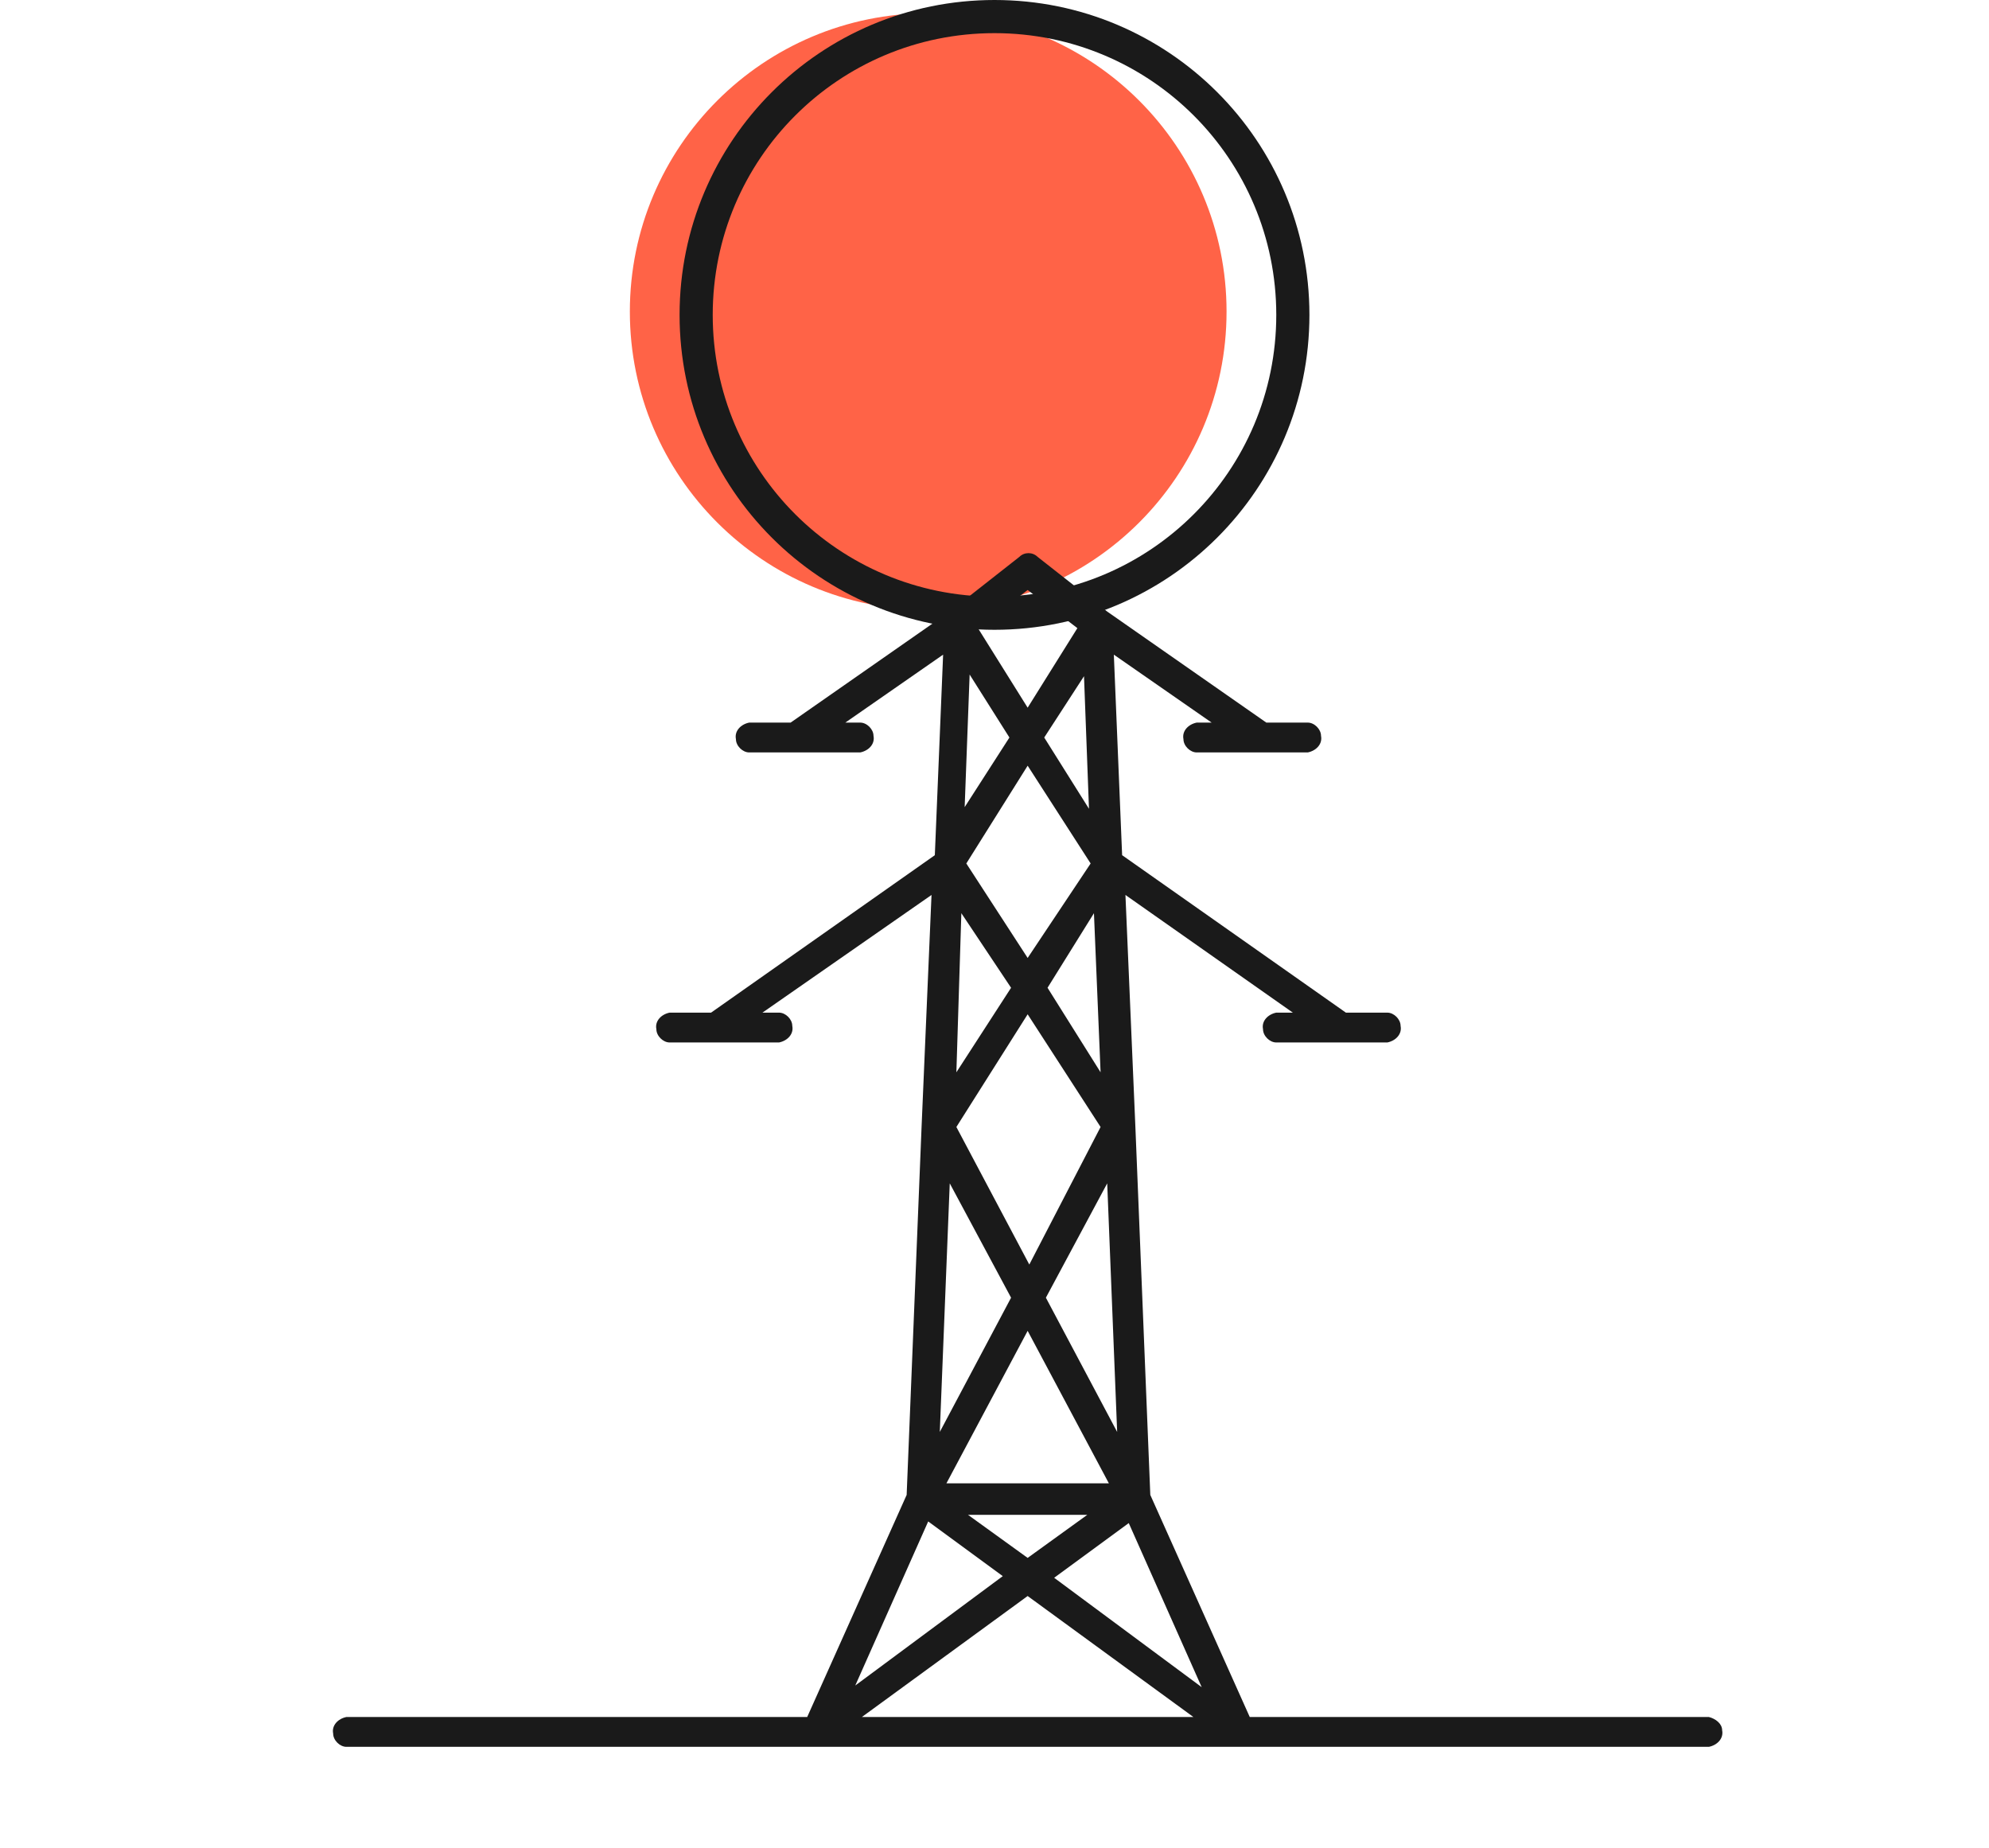
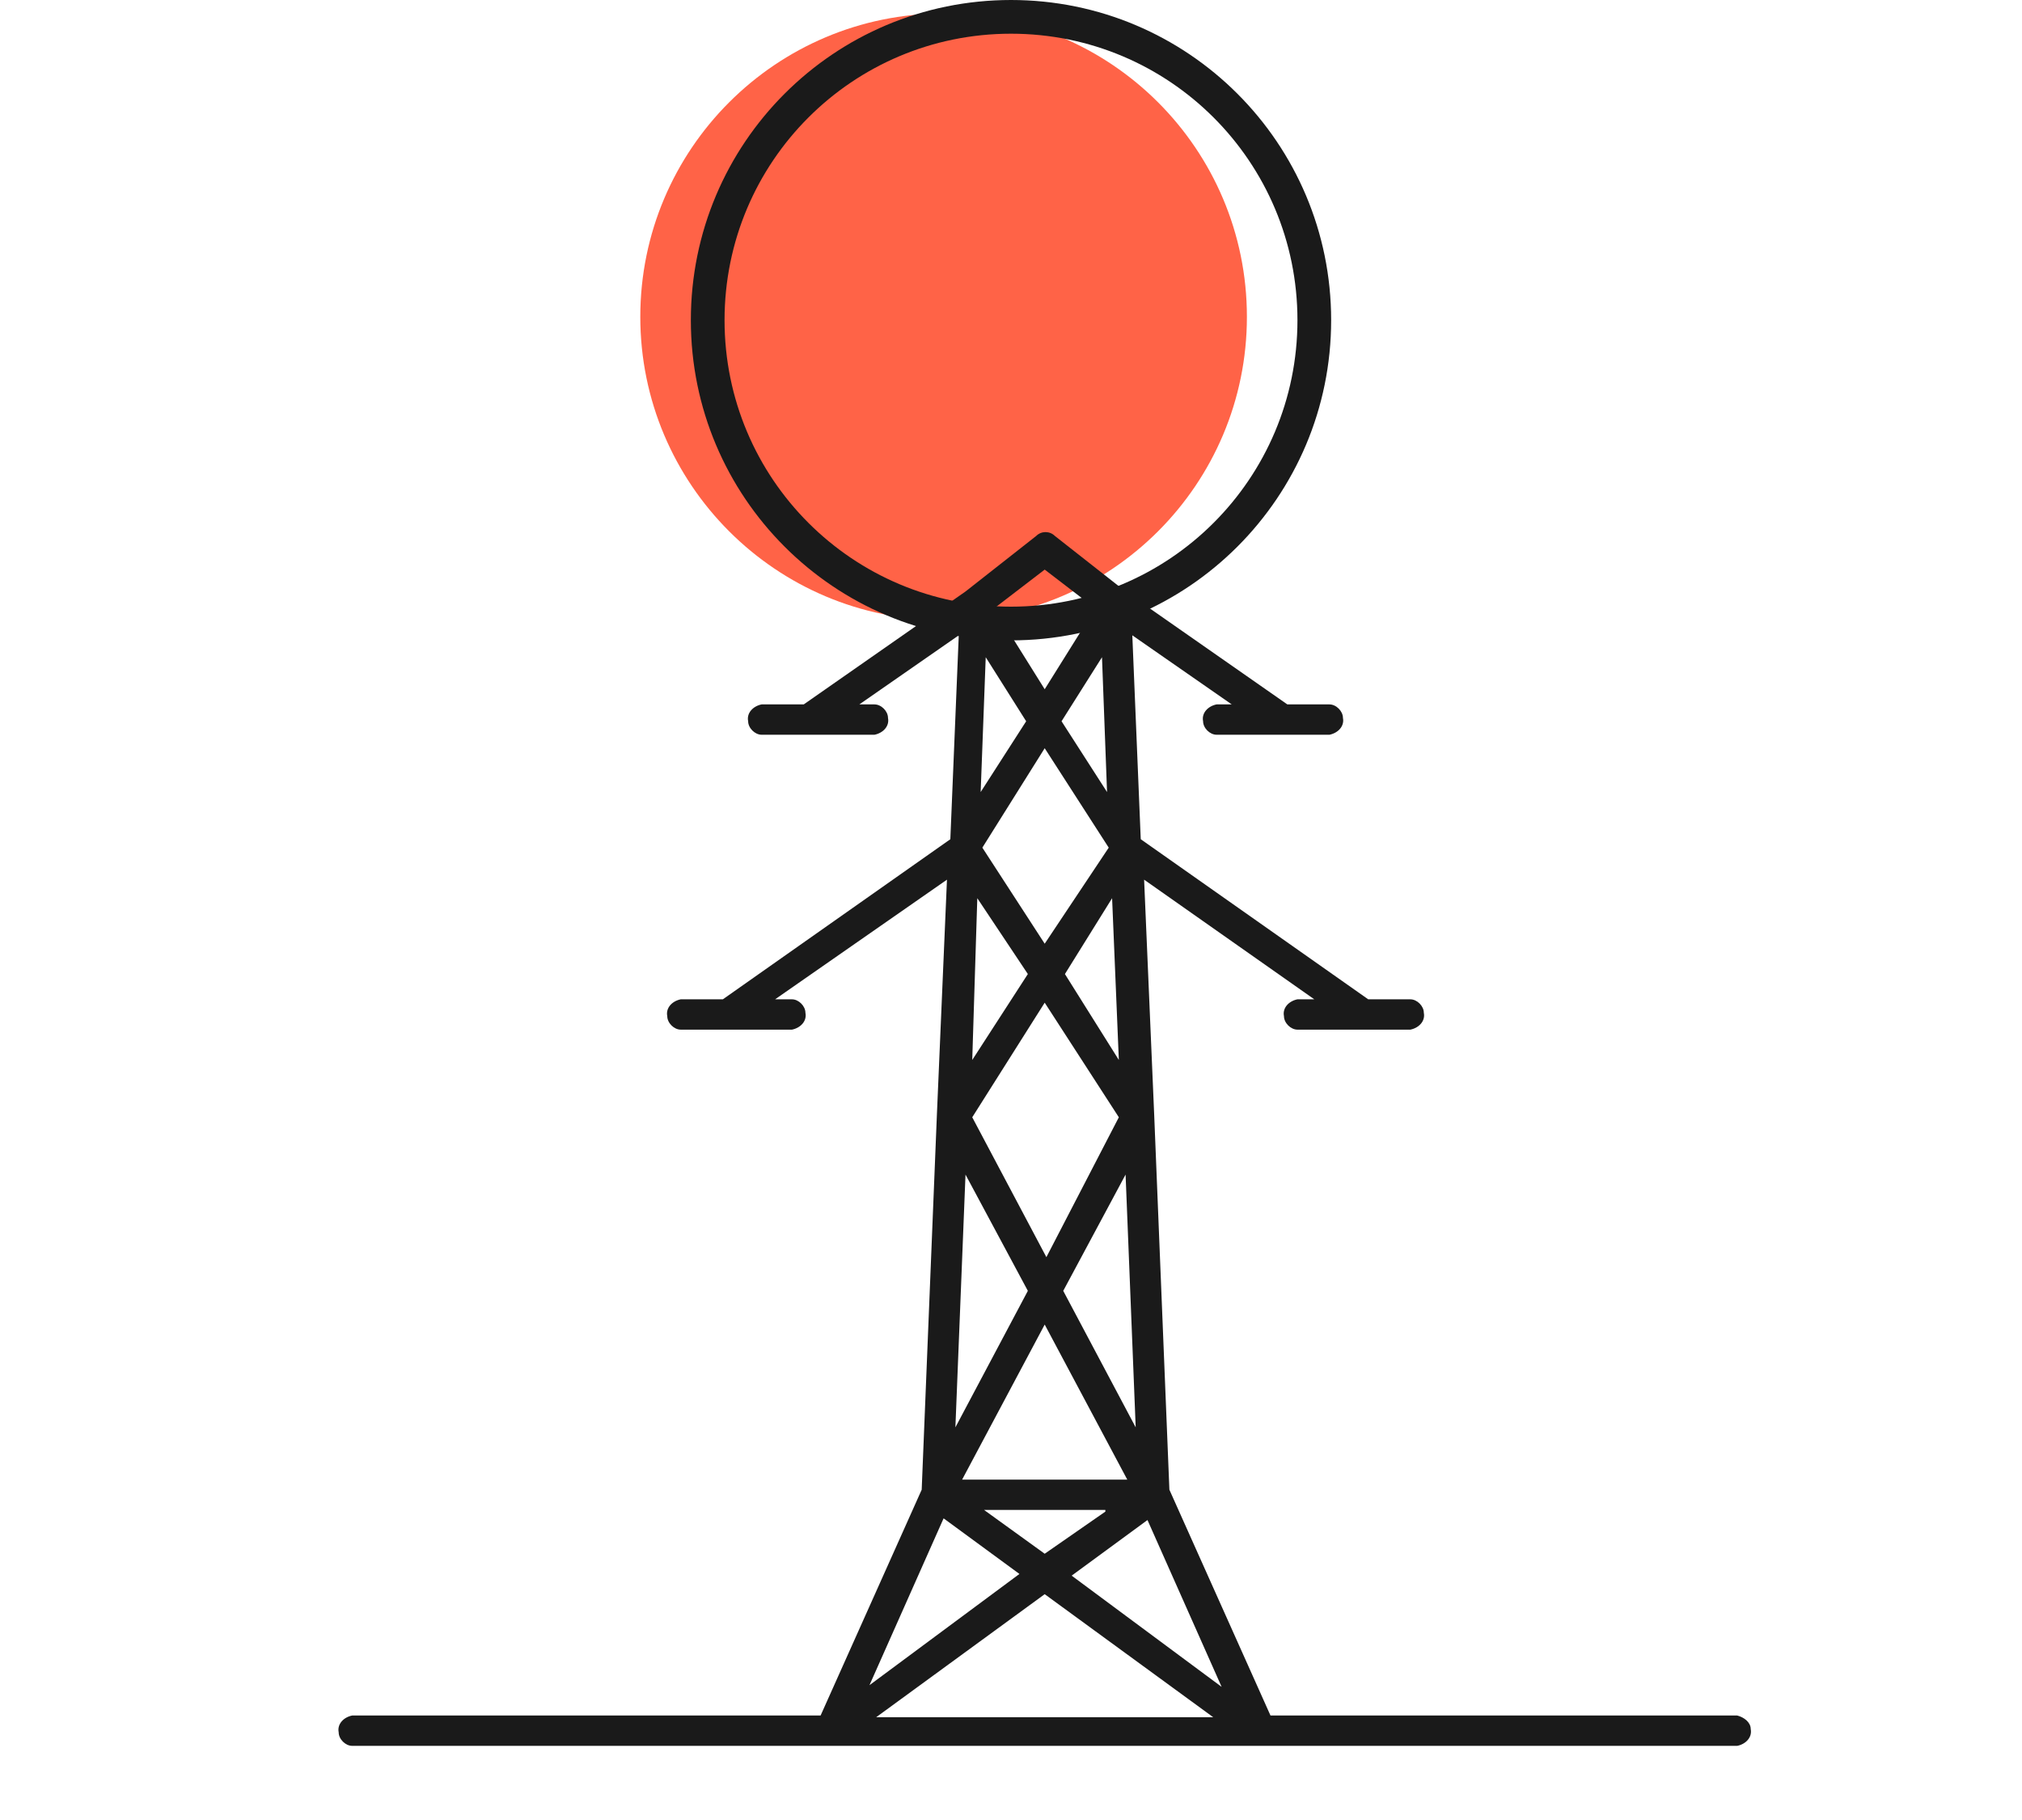
- <svg xmlns="http://www.w3.org/2000/svg" version="1.1" id="Layer_1" x="0px" y="0px" viewBox="0 0 120 111.5" style="enable-background:new 0 0 120 111.5;" xml:space="preserve">
+ <svg xmlns="http://www.w3.org/2000/svg" version="1.1" id="Layer_1" x="0px" y="0px" viewBox="0 0 120 108" style="enable-background:new 0 0 120 108;" xml:space="preserve">
  <style type="text/css">
	.st0{fill:#FF6347;}
	.st1{fill:#1A1A1A;}
</style>
  <circle class="st0" cx="56" cy="18.8" r="18" />
-   <path class="st1" d="M103.1,103.6H75.4l-6-13.4L68.5,68l0,0l-0.6-14L78,61.1h-1c-0.5,0.1-0.9,0.5-0.8,1c0,0.4,0.4,0.8,0.8,0.8h6.7  c0.5-0.1,0.9-0.5,0.8-1c0-0.4-0.4-0.8-0.8-0.8h-2.5l-13.5-9.5l-0.5-12.1l5.9,4.1h-0.9c-0.5,0.1-0.9,0.5-0.8,1c0,0.4,0.4,0.8,0.8,0.8  h6.7c0.5-0.1,0.9-0.5,0.8-1c0-0.4-0.4-0.8-0.8-0.8h-2.5l-9.6-6.7l-4.2-3.3c-0.3-0.3-0.8-0.3-1.1,0l-4.2,3.3l-9.6,6.7h-2.5  c-0.5,0.1-0.9,0.5-0.8,1c0,0.4,0.4,0.8,0.8,0.8h6.7c0.5-0.1,0.9-0.5,0.8-1c0-0.4-0.4-0.8-0.8-0.8H51l5.9-4.1l-0.5,12.1l-13.5,9.5  h-2.5c-0.5,0.1-0.9,0.5-0.8,1c0,0.4,0.4,0.8,0.8,0.8H47c0.5-0.1,0.9-0.5,0.8-1c0-0.4-0.4-0.8-0.8-0.8h-1L56.2,54l-0.6,14l0,0  l-0.9,22.2l-6,13.4H20.9c-0.5,0.1-0.9,0.5-0.8,1c0,0.4,0.4,0.8,0.8,0.8h82.2c0.5-0.1,0.9-0.5,0.8-1  C103.9,104,103.5,103.7,103.1,103.6L103.1,103.6z M60.9,44.5l-2.7,4.2l0.3-8L60.9,44.5z M65.4,40.8l0.3,8L63,44.5L65.4,40.8z   M65.6,91.4L62,94l-3.6-2.6H65.6z M57.1,89.5l4.9-9.2l4.9,9.2H57.1z M68.1,91.9l4.4,9.9l-8.9-6.6L68.1,91.9z M63.1,78.3l3.7-6.9  l0.6,15L63.1,78.3z M62.1,76.3L57.7,68l4.3-6.8l4.4,6.8L62.1,76.3z M63.2,59.6l2.8-4.5l0.4,9.6L63.2,59.6z M65.8,52.1L62,57.8  l-3.7-5.7l3.7-5.9L65.8,52.1z M61,59.6l-3.3,5.1l0.3-9.6L61,59.6z M61,78.3l-4.3,8.1l0.6-15L61,78.3z M56,91.8l4.5,3.3l-8.9,6.6  L56,91.8z M62,96.3l10,7.3H52L62,96.3z M62,35.6l3,2.3l-3,4.8l-3-4.8L62,35.6z" />
+   <path class="st1" d="M103.1,101.8H75.4l-6-13.4l-0.9-22.2l0,0l-0.6-14L78,59.3h-1c-0.5,0.1-0.9,0.5-0.8,1c0,0.4,0.4,0.8,0.8,0.8h6.7  c0.5-0.1,0.9-0.5,0.8-1c0-0.4-0.4-0.8-0.8-0.8h-2.5l-13.5-9.5l-0.5-12.1l5.9,4.1h-0.9c-0.5,0.1-0.9,0.5-0.8,1c0,0.4,0.4,0.8,0.8,0.8  h6.7c0.5-0.1,0.9-0.5,0.8-1c0-0.4-0.4-0.8-0.8-0.8h-2.5l-9.6-6.7l-4.2-3.3c-0.3-0.3-0.8-0.3-1.1,0l-4.2,3.3l-9.6,6.7h-2.5  c-0.5,0.1-0.9,0.5-0.8,1c0,0.4,0.4,0.8,0.8,0.8h6.7c0.5-0.1,0.9-0.5,0.8-1c0-0.4-0.4-0.8-0.8-0.8H51l5.9-4.1l-0.5,12.1l-13.5,9.5  h-2.5c-0.5,0.1-0.9,0.5-0.8,1c0,0.4,0.4,0.8,0.8,0.8H47c0.5-0.1,0.9-0.5,0.8-1c0-0.4-0.4-0.8-0.8-0.8h-1l10.2-7.1l-0.6,14l0,0  l-0.9,22.2l-6,13.4H20.9c-0.5,0.1-0.9,0.5-0.8,1c0,0.4,0.4,0.8,0.8,0.8h82.2c0.5-0.1,0.9-0.5,0.8-1  C103.9,102.2,103.5,101.9,103.1,101.8L103.1,101.8z M60.9,42.8L58.2,47l0.3-8L60.9,42.8z M65.4,39l0.3,8L63,42.8L65.4,39z   M65.6,89.7L62,92.2l-3.6-2.6H65.6z M57.1,87.8l4.9-9.2l4.9,9.2H57.1z M68.1,90.2l4.4,9.9l-8.9-6.6L68.1,90.2z M63.1,76.6l3.7-6.9  l0.6,15L63.1,76.6z M62.1,74.6l-4.4-8.3l4.3-6.8l4.4,6.8L62.1,74.6z M63.2,57.8l2.8-4.5l0.4,9.6L63.2,57.8z M65.8,50.3L62,56  l-3.7-5.7l3.7-5.9L65.8,50.3z M61,57.8l-3.3,5.1l0.3-9.6L61,57.8z M61,76.6l-4.3,8.1l0.6-15L61,76.6z M56,90.1l4.5,3.3l-8.9,6.6  L56,90.1z M62,94.6l10,7.3H52L62,94.6z M62,33.8l3,2.3l-3,4.8l-3-4.8L62,33.8z" />
  <g>
    <path class="st1" d="M60,38c-10.5,0-19-8.5-19-19S49.5,0,60,0s19,8.5,19,19S70.5,38,60,38z M60,2c-9.4,0-17,7.6-17,17s7.6,17,17,17   s17-7.6,17-17S69.4,2,60,2z" />
  </g>
</svg>
